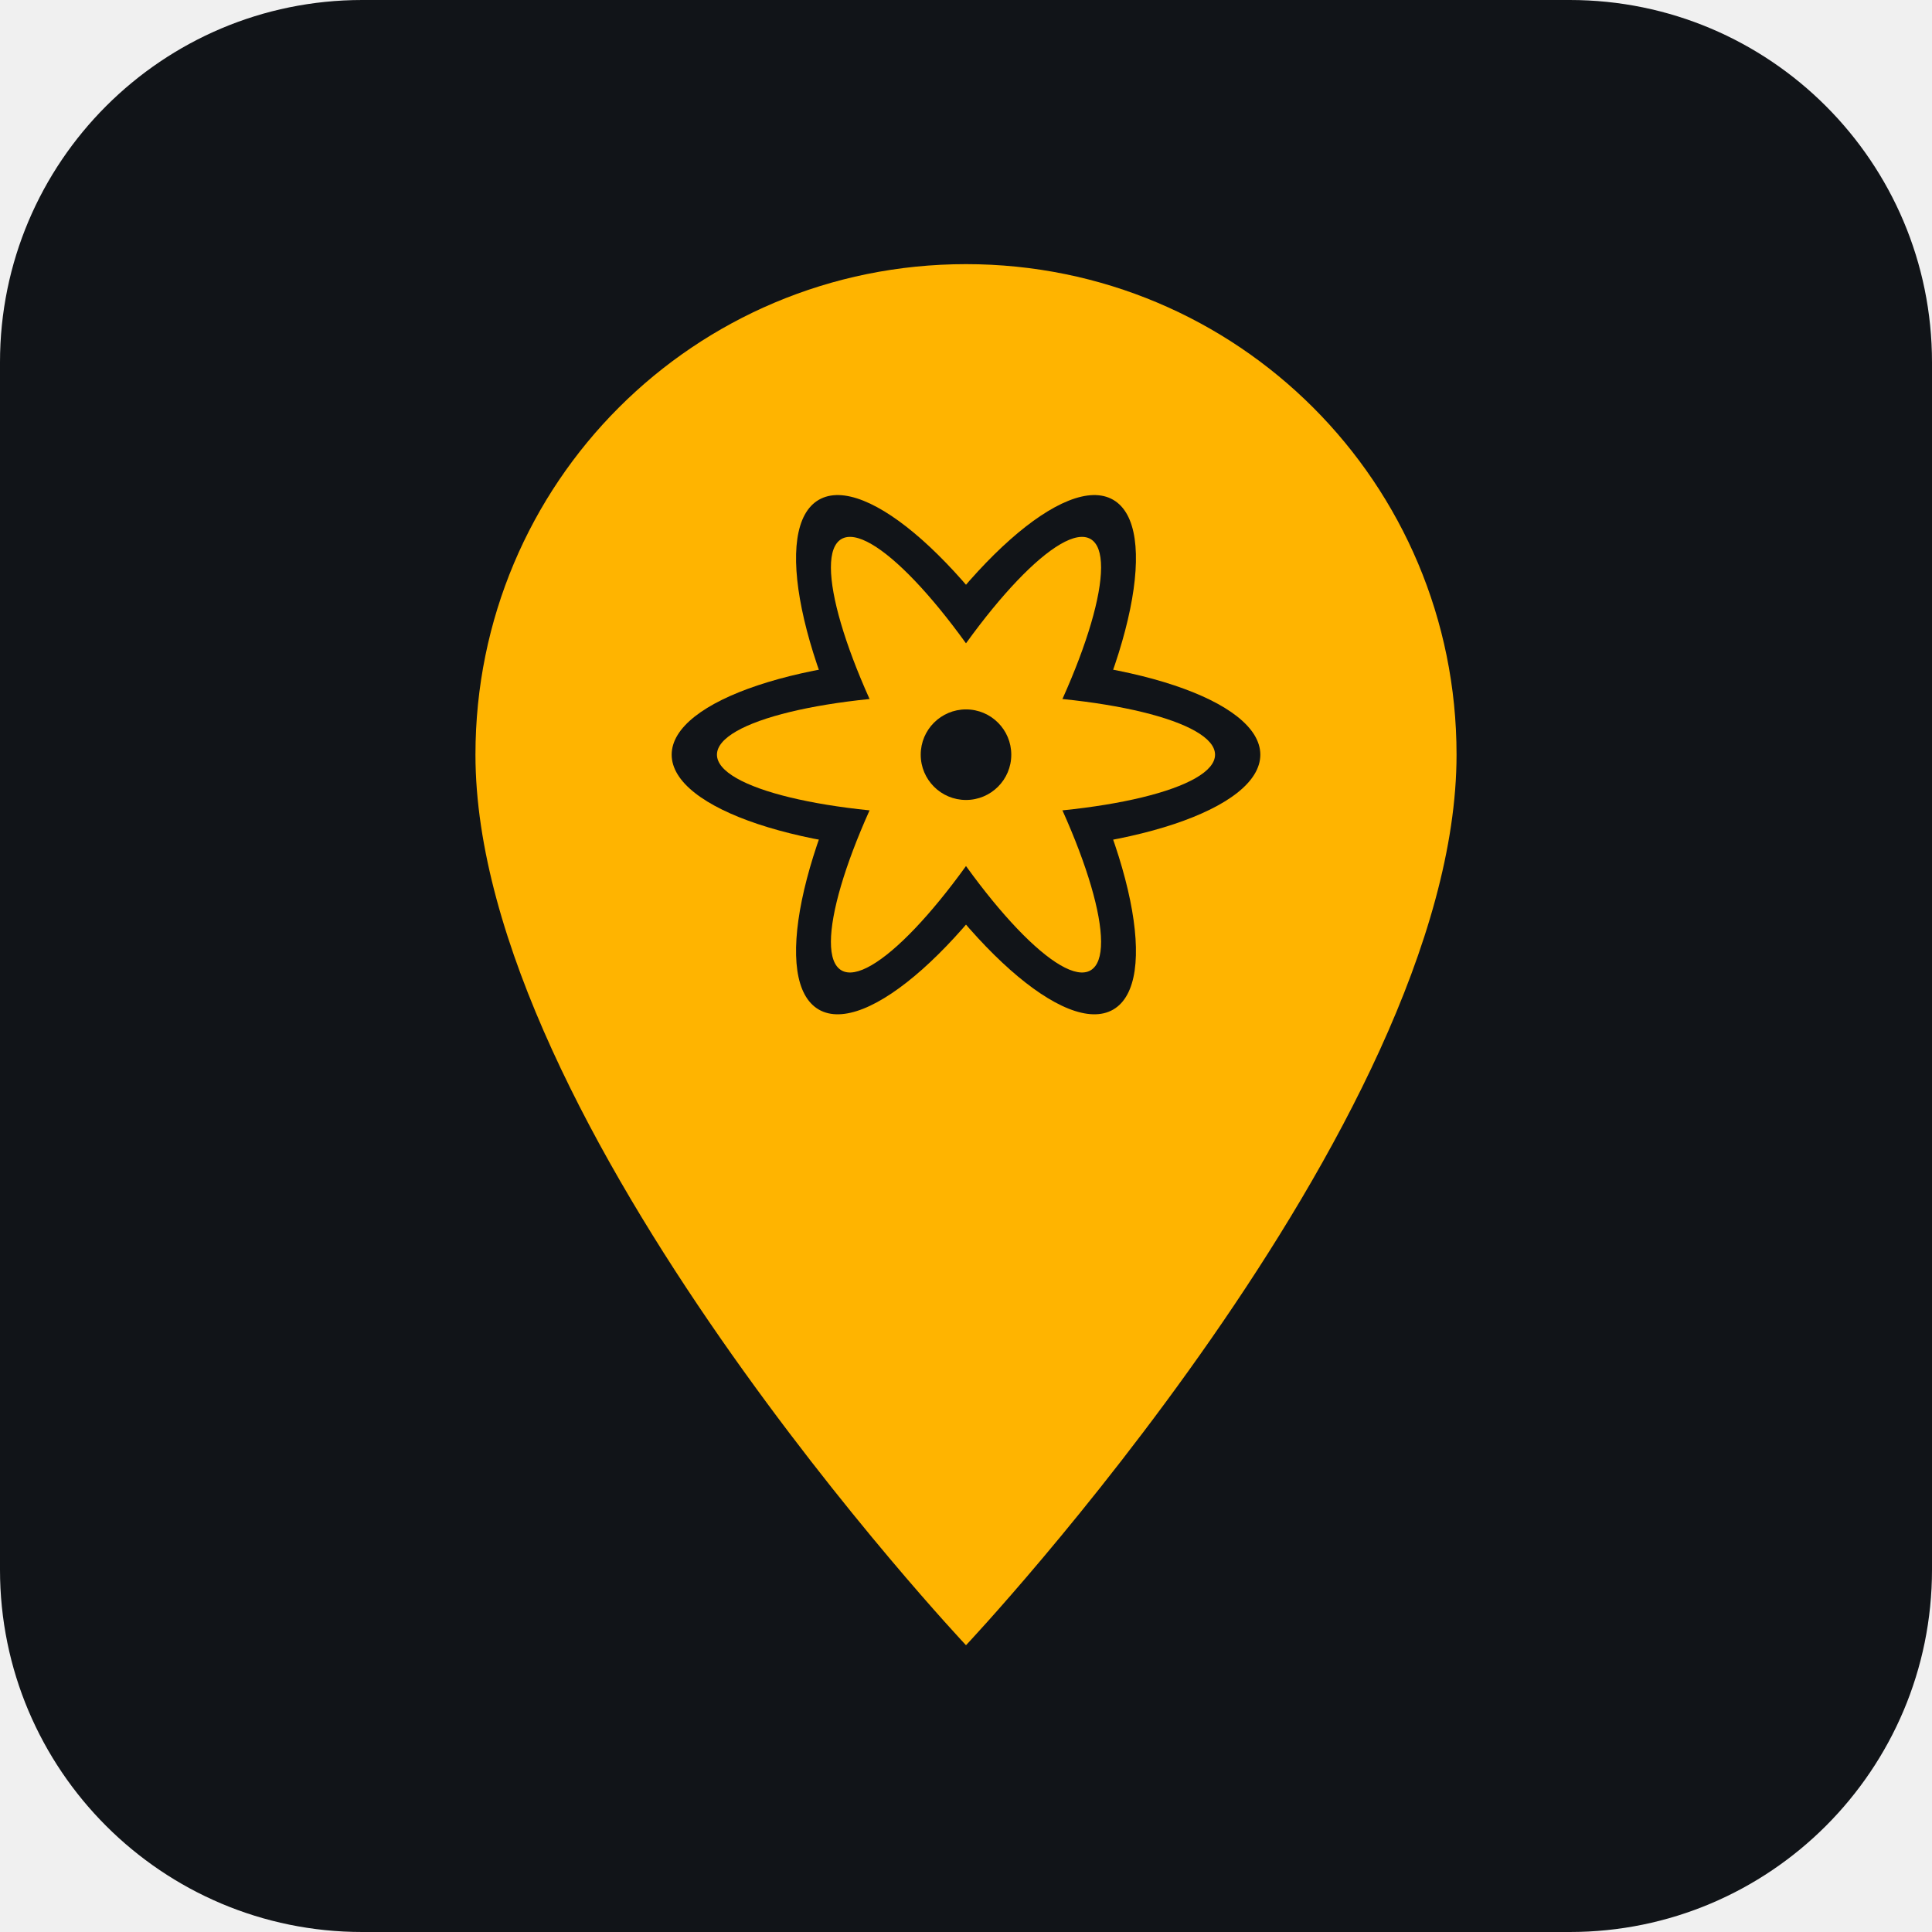
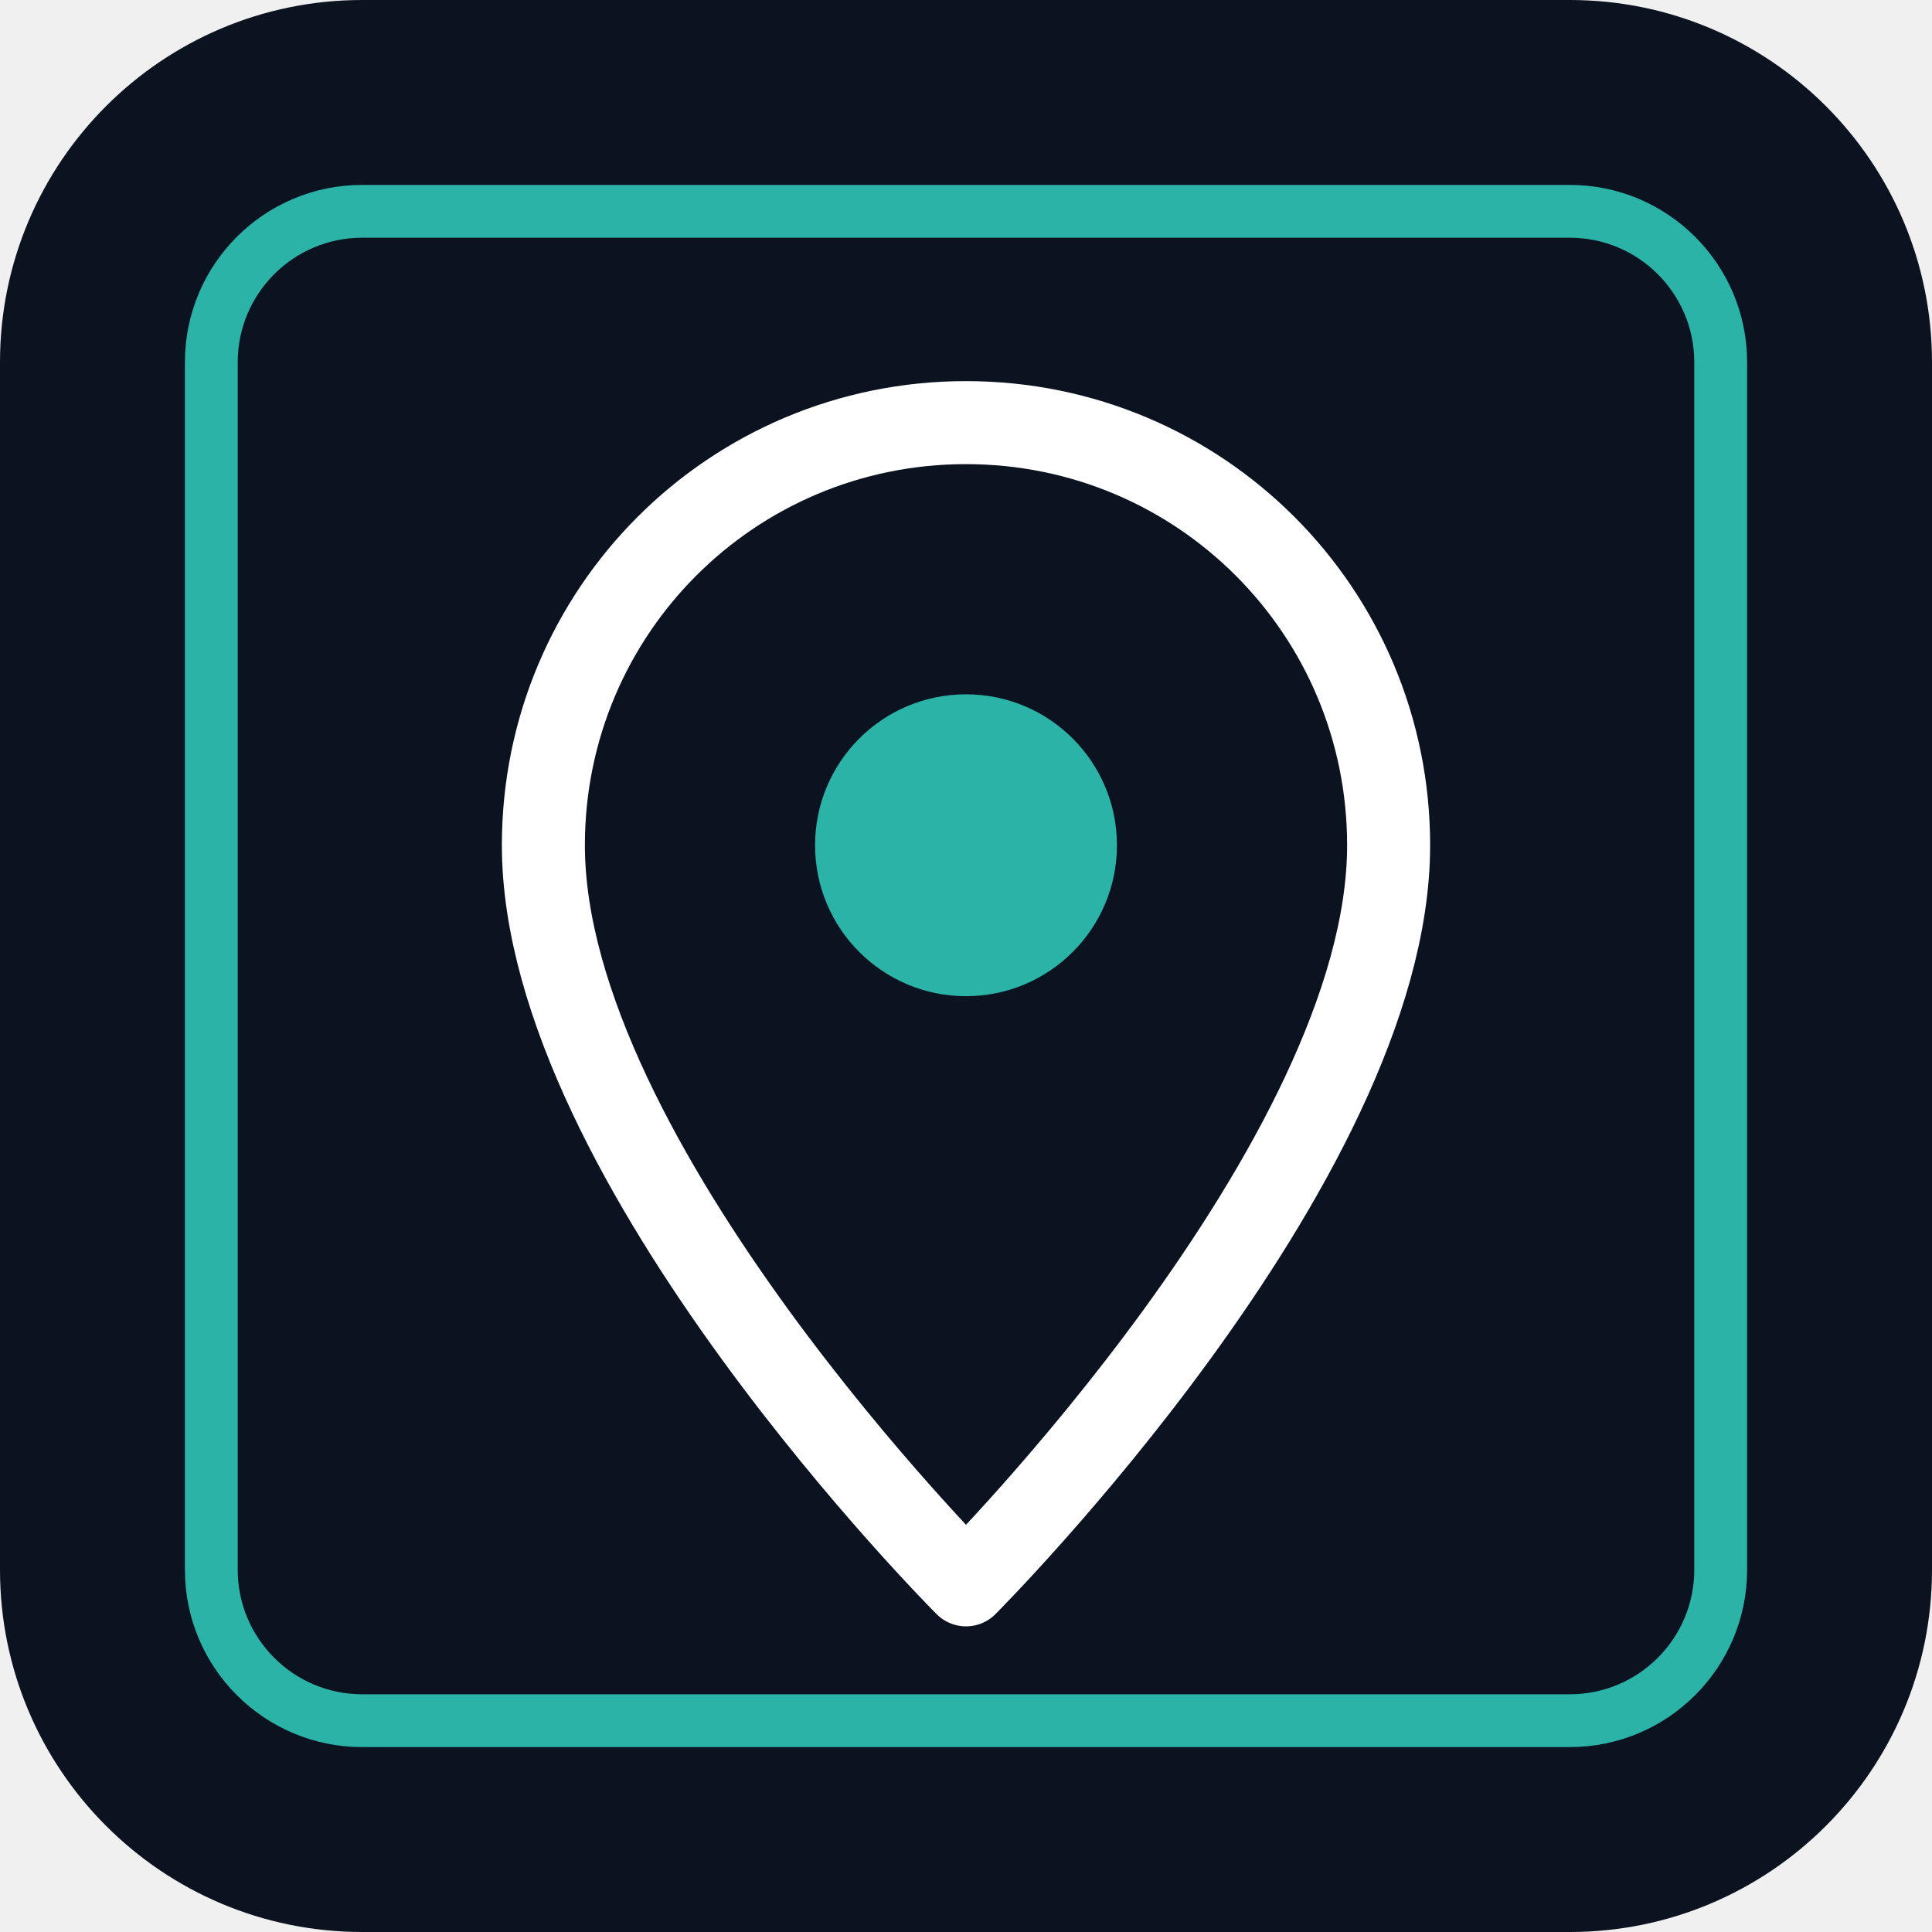
<svg xmlns="http://www.w3.org/2000/svg" viewBox="0 0 512 512">
-   <rect width="512" height="512" rx="96" fill="#111418" />
-   <path d="M256 70c-72 0-130 58-130 130 0 98 130 236 130 236s130-138 130-236c0-72-58-130-130-130z" fill="#ffb400" />
-   <g fill="#111418" transform="translate(256 200)">
-     <circle r="16" />
-     <ellipse rx="78" ry="26" />
-     <ellipse rx="78" ry="26" transform="rotate(60)" />
-     <ellipse rx="78" ry="26" transform="rotate(-60)" />
-   </g>
-   <g fill="#ffb400" transform="translate(256 200)">
-     <ellipse rx="66" ry="16" />
-     <ellipse rx="66" ry="16" transform="rotate(60)" />
-     <ellipse rx="66" ry="16" transform="rotate(-60)" />
-     <circle r="12" fill="#111418" />
-   </g>
+   <rect width="512" height="512" rx="96" fill="#0b1220" />
+   <rect x="56" y="56" width="400" height="400" rx="40" fill="none" stroke="#2bb3a8" stroke-width="14" />
+   <path d="M256 112c-62 0-112 50-112 112 0 84 112 196 112 196s112-112 112-196c0-62-50-112-112-112z" fill="none" stroke="#ffffff" stroke-width="22" stroke-linejoin="round" />
+   <circle cx="256" cy="224" r="40" fill="#2bb3a8" />
</svg>
